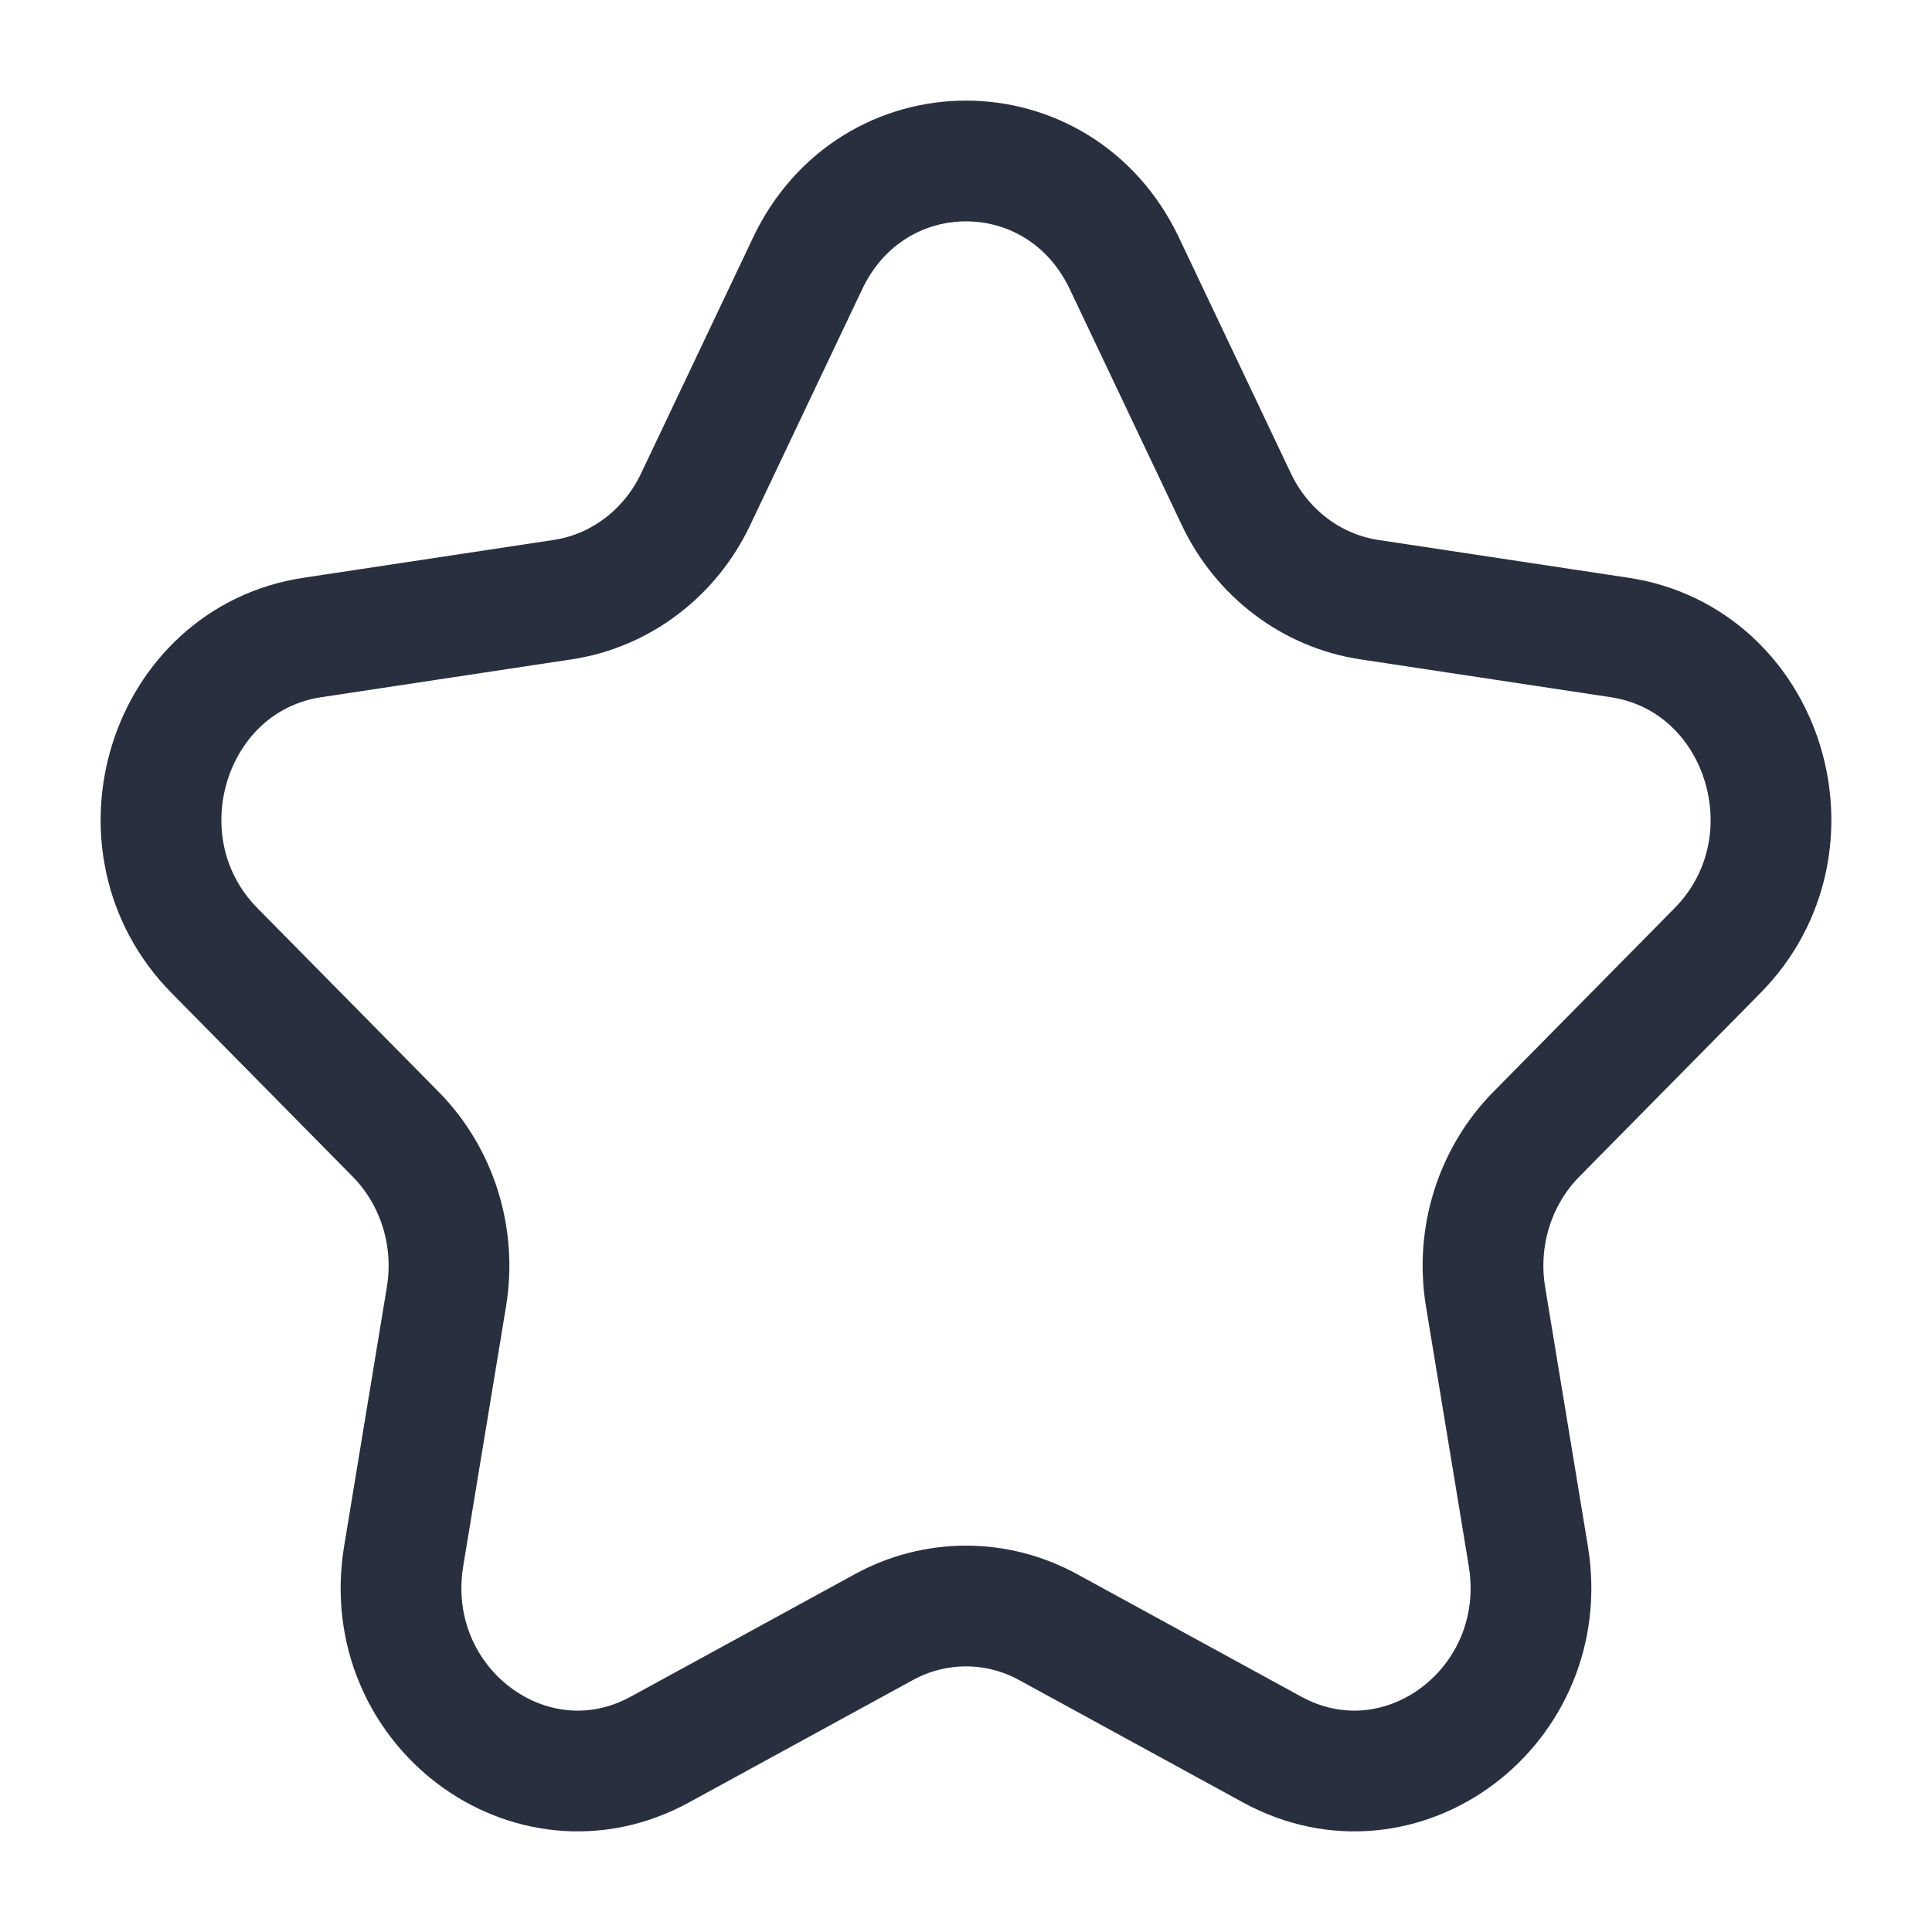
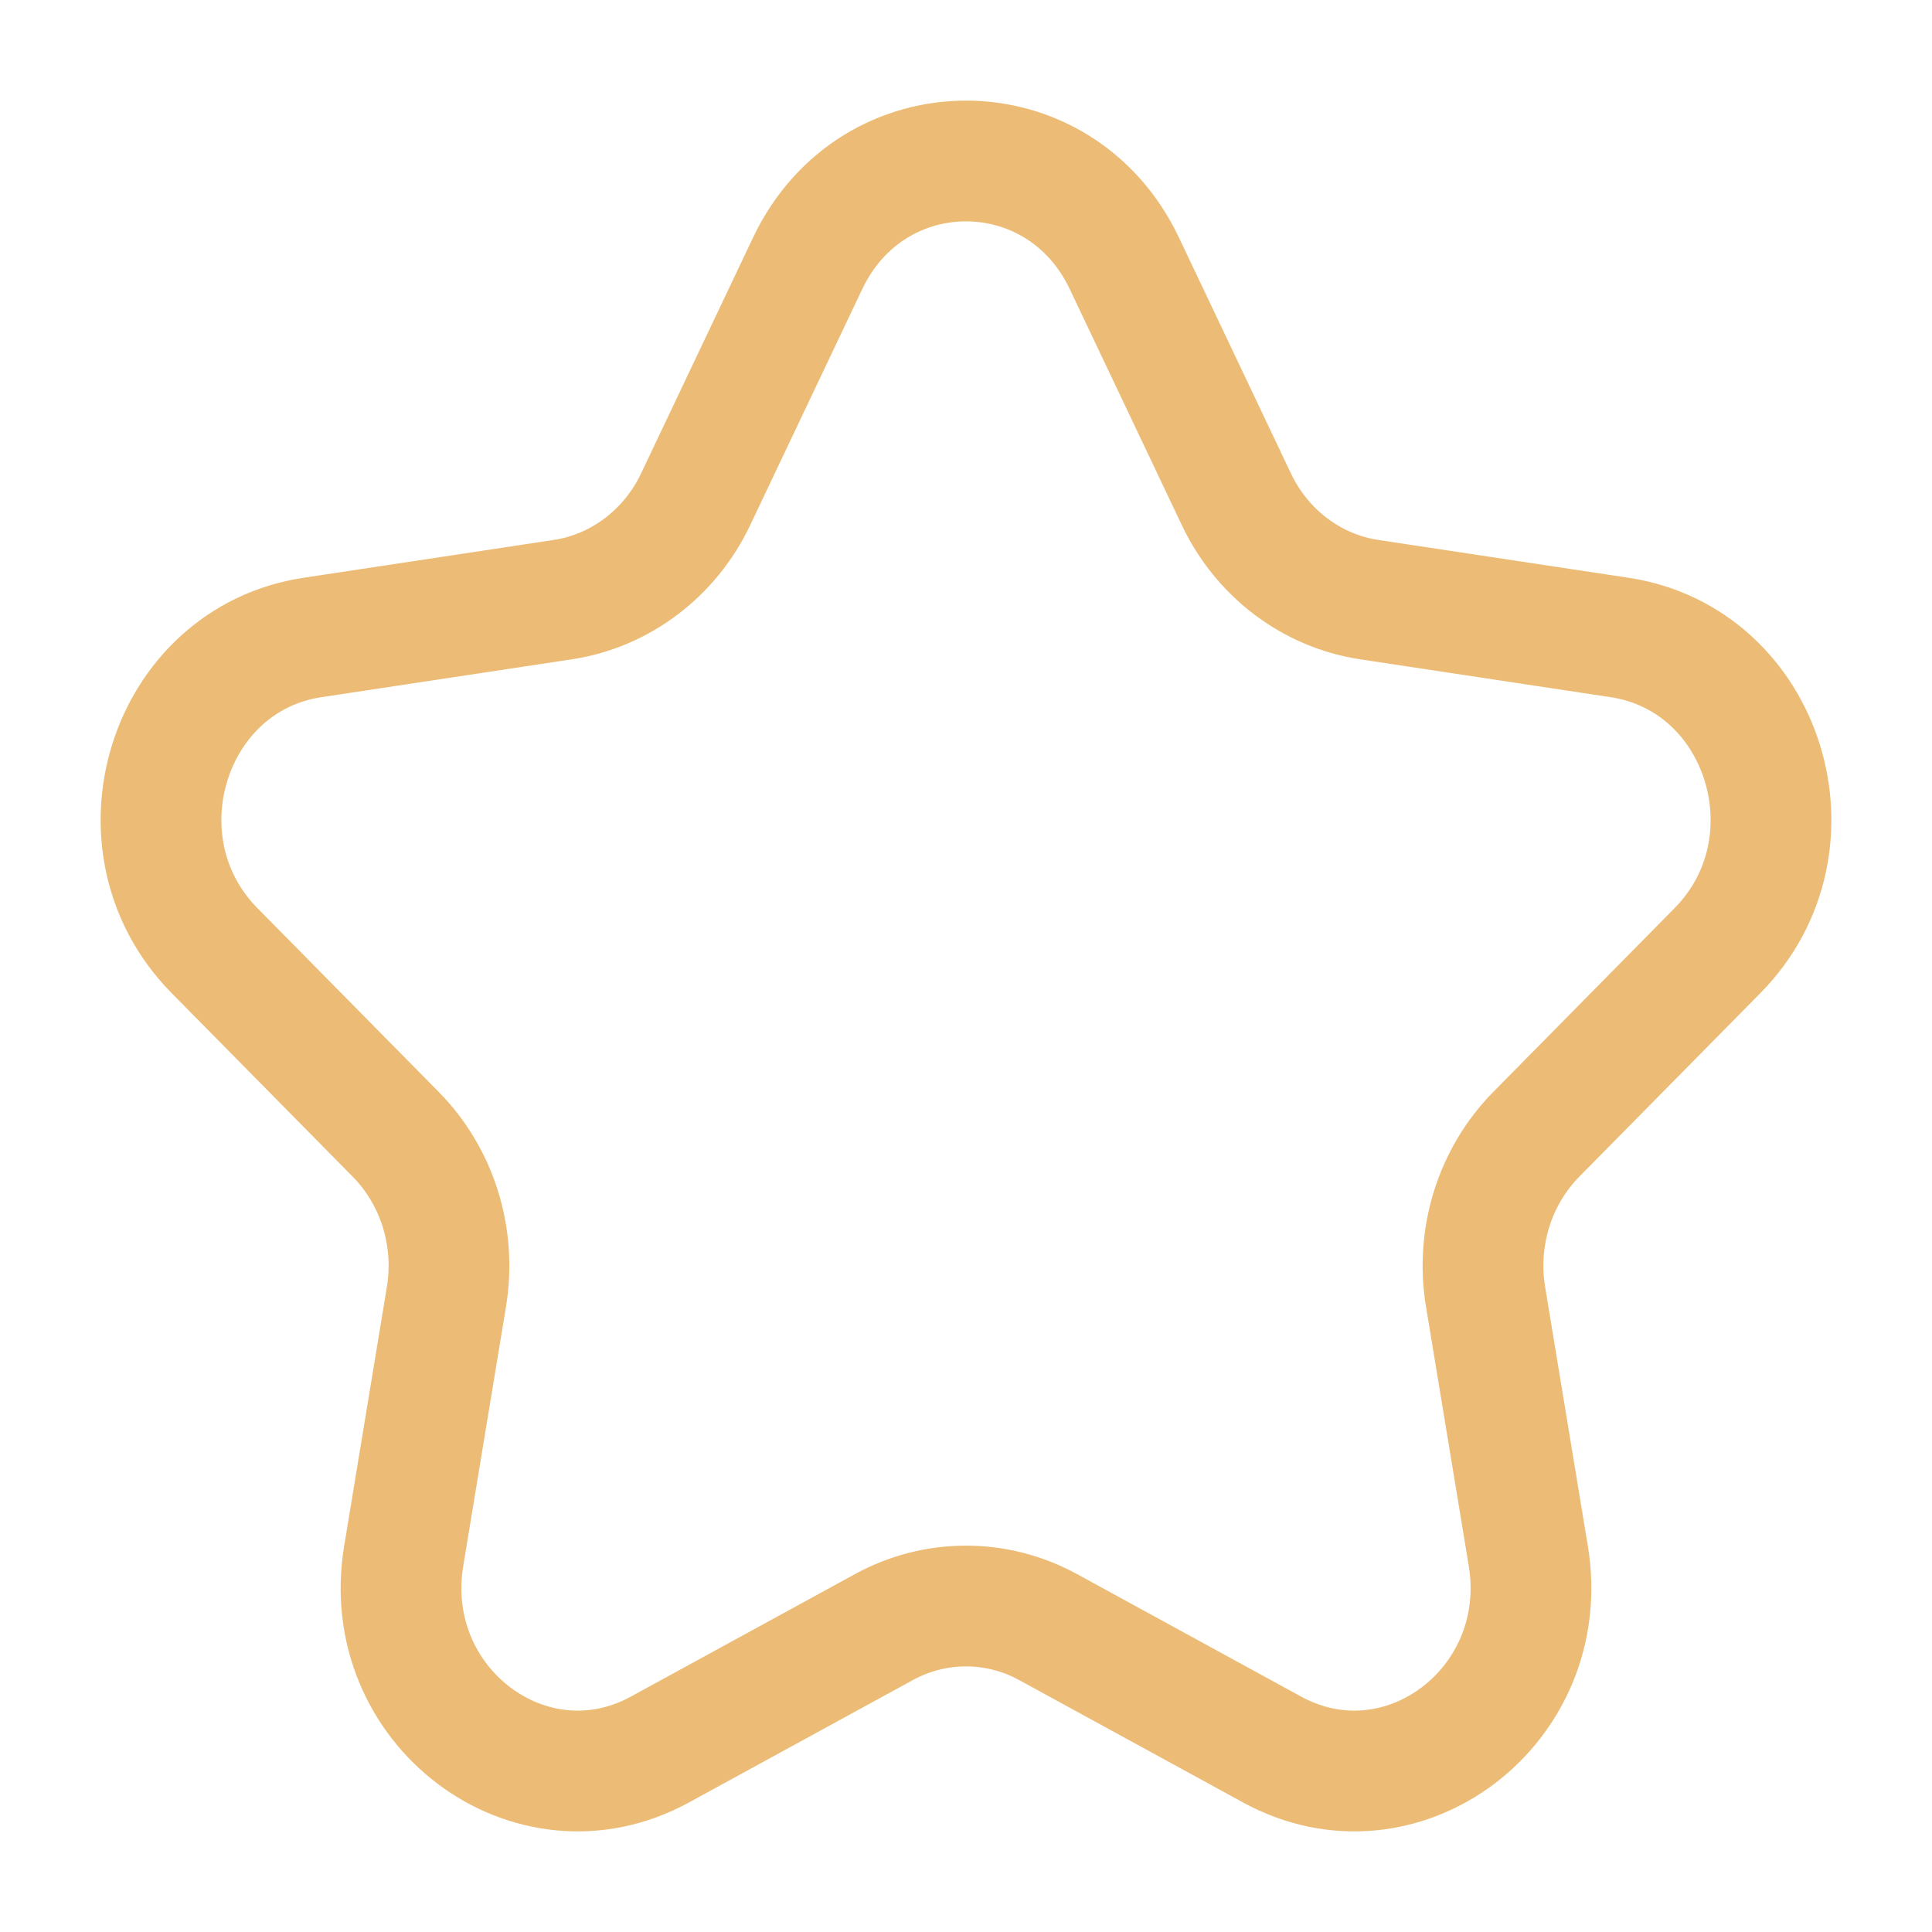
<svg xmlns="http://www.w3.org/2000/svg" width="24" height="24" viewBox="0 0 24 24" fill="none">
-   <path d="M10.033 3.271C10.838 1.576 13.162 1.576 13.967 3.271L15.358 6.201C15.677 6.874 16.295 7.341 17.01 7.449L20.119 7.919C21.919 8.191 22.637 10.489 21.335 11.809L19.085 14.09C18.568 14.614 18.332 15.368 18.454 16.108L18.985 19.328C19.293 21.192 17.412 22.613 15.802 21.733L13.021 20.213C12.382 19.863 11.618 19.863 10.979 20.213L8.198 21.733C6.588 22.613 4.707 21.192 5.015 19.329L5.546 16.108C5.668 15.368 5.432 14.614 4.915 14.09L2.665 11.809C1.363 10.489 2.081 8.191 3.881 7.919L6.99 7.449C7.705 7.341 8.323 6.874 8.642 6.201L10.033 3.271Z" stroke="#28303F" stroke-width="1.5" stroke-linejoin="round" />
+   <path d="M10.033 3.271C10.838 1.576 13.162 1.576 13.967 3.271L15.358 6.201C15.677 6.874 16.295 7.341 17.01 7.449L20.119 7.919C21.919 8.191 22.637 10.489 21.335 11.809L19.085 14.09C18.568 14.614 18.332 15.368 18.454 16.108L18.985 19.328C19.293 21.192 17.412 22.613 15.802 21.733L13.021 20.213C12.382 19.863 11.618 19.863 10.979 20.213L8.198 21.733C6.588 22.613 4.707 21.192 5.015 19.329L5.546 16.108C5.668 15.368 5.432 14.614 4.915 14.09L2.665 11.809C1.363 10.489 2.081 8.191 3.881 7.919L6.99 7.449C7.705 7.341 8.323 6.874 8.642 6.201L10.033 3.271Z" stroke="#ECBC76" stroke-width="1.5" stroke-linejoin="round" />
</svg>
